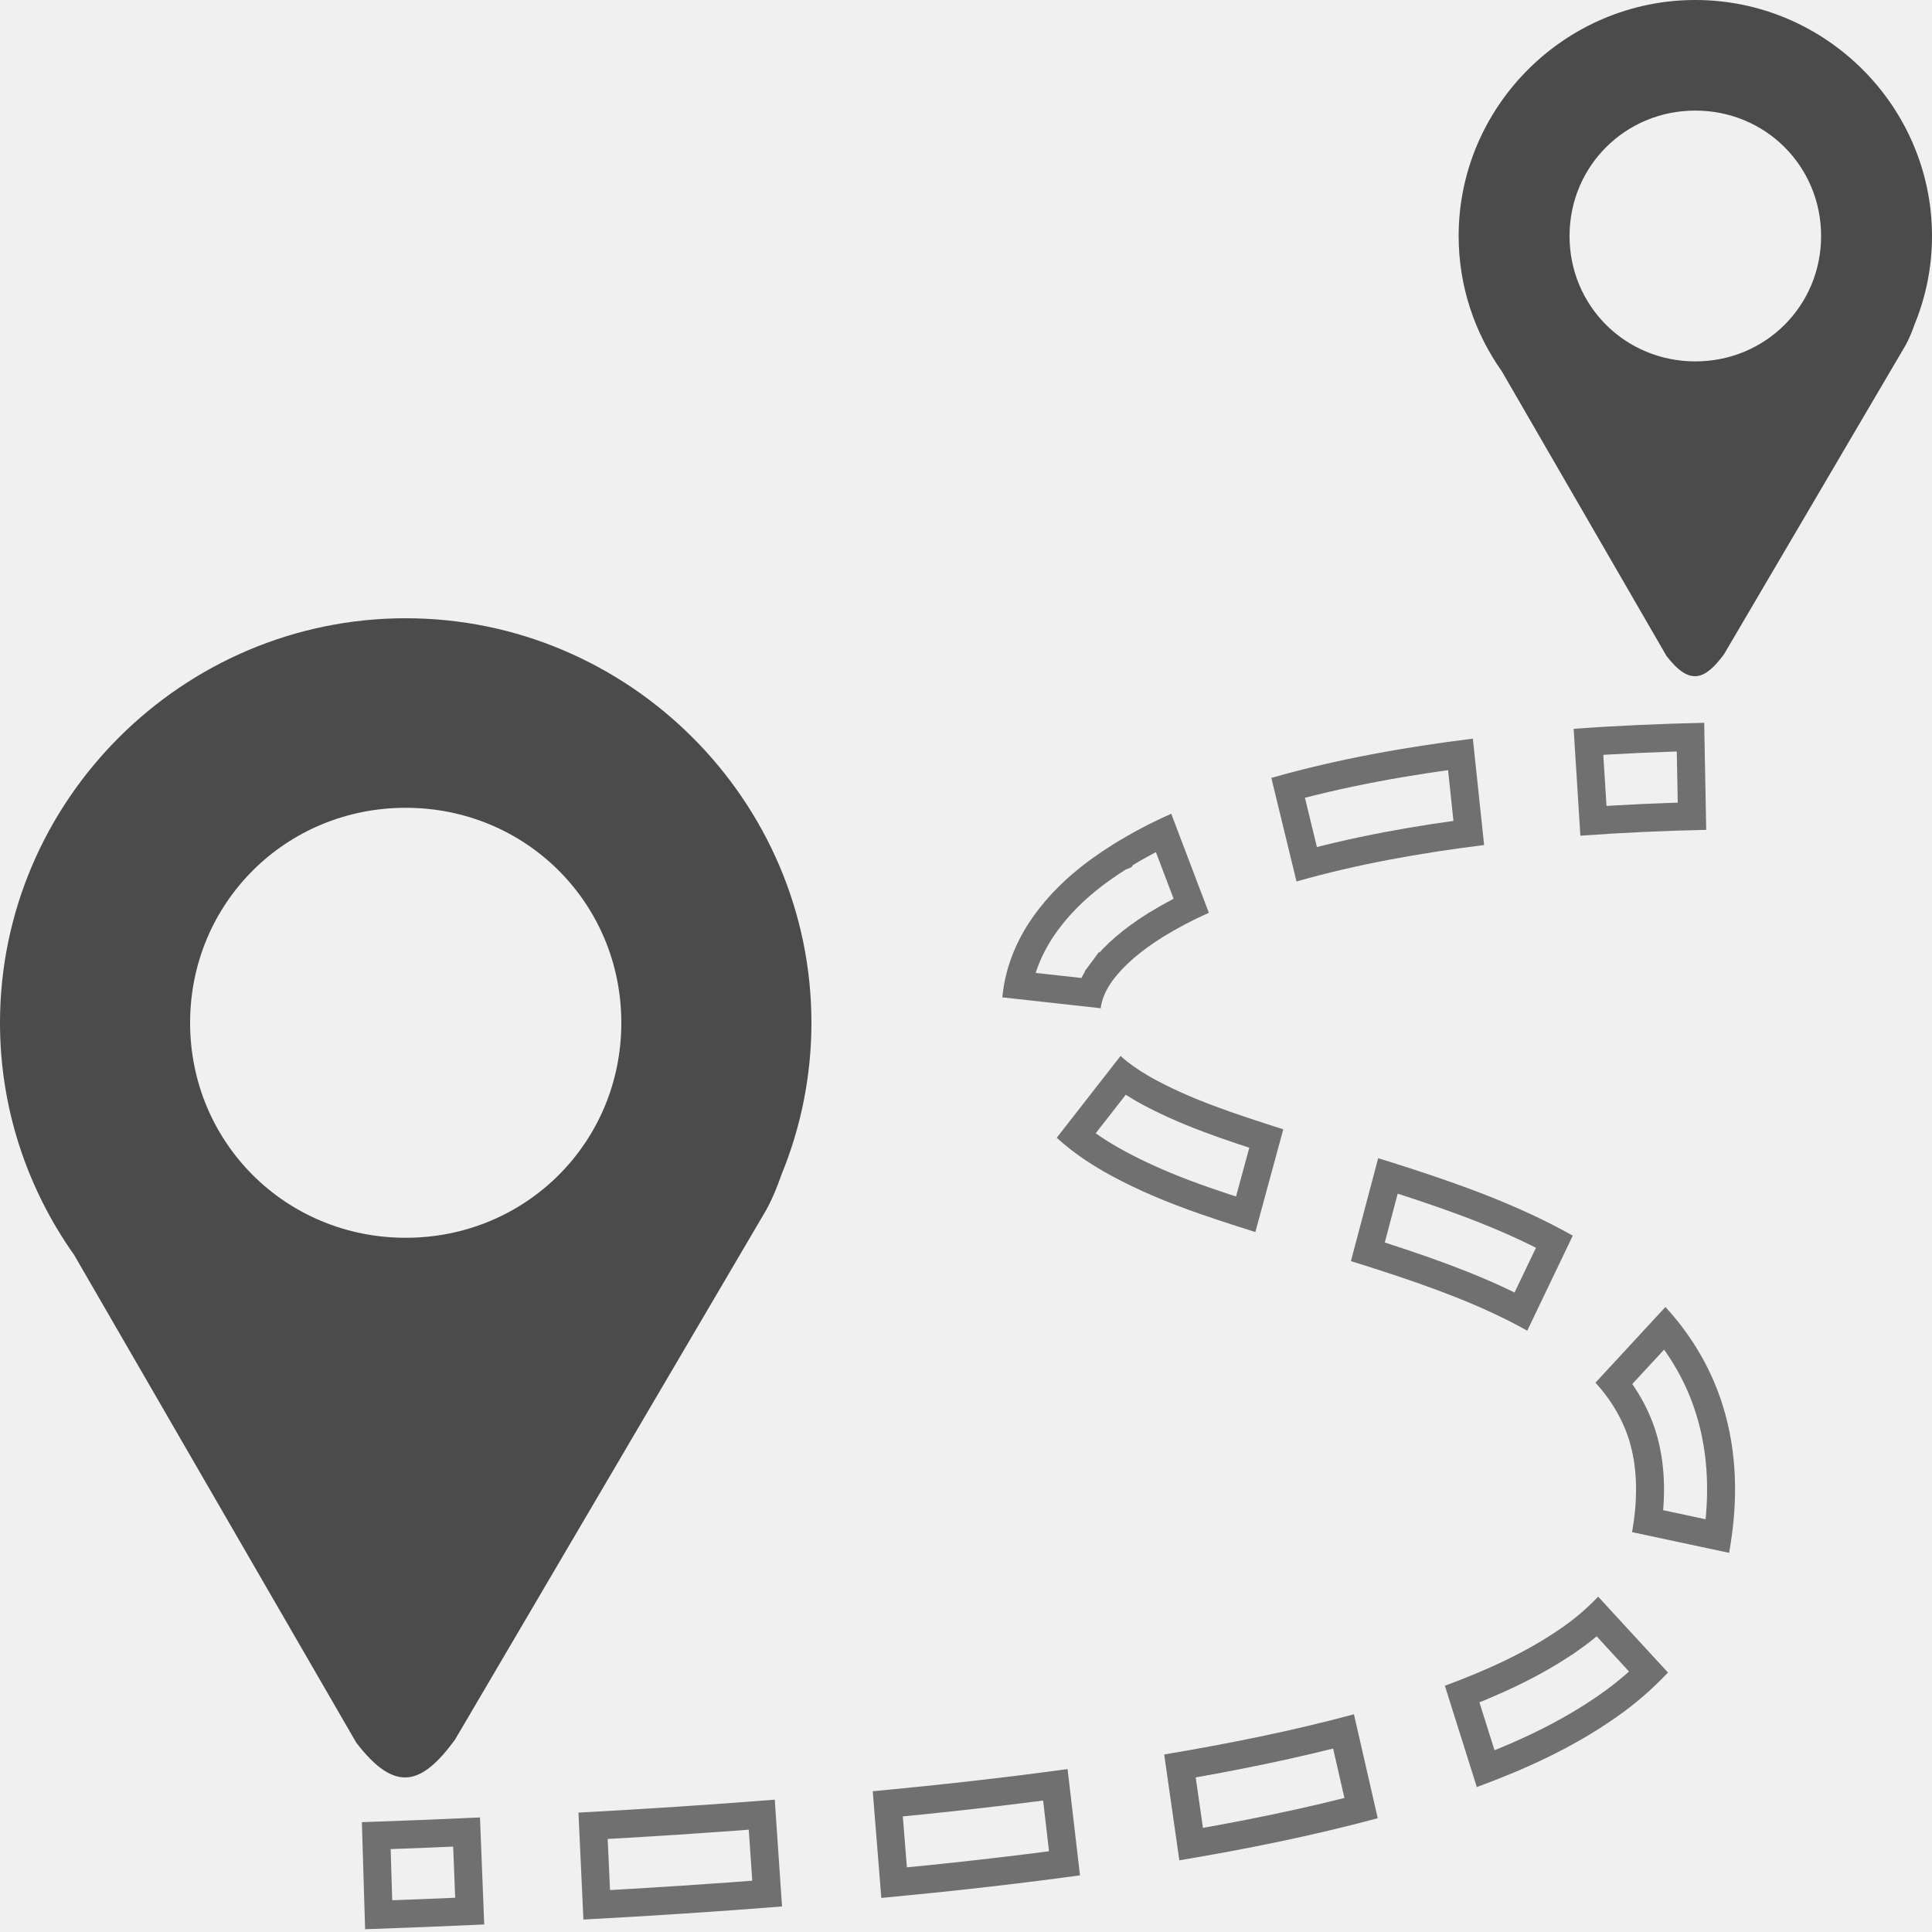
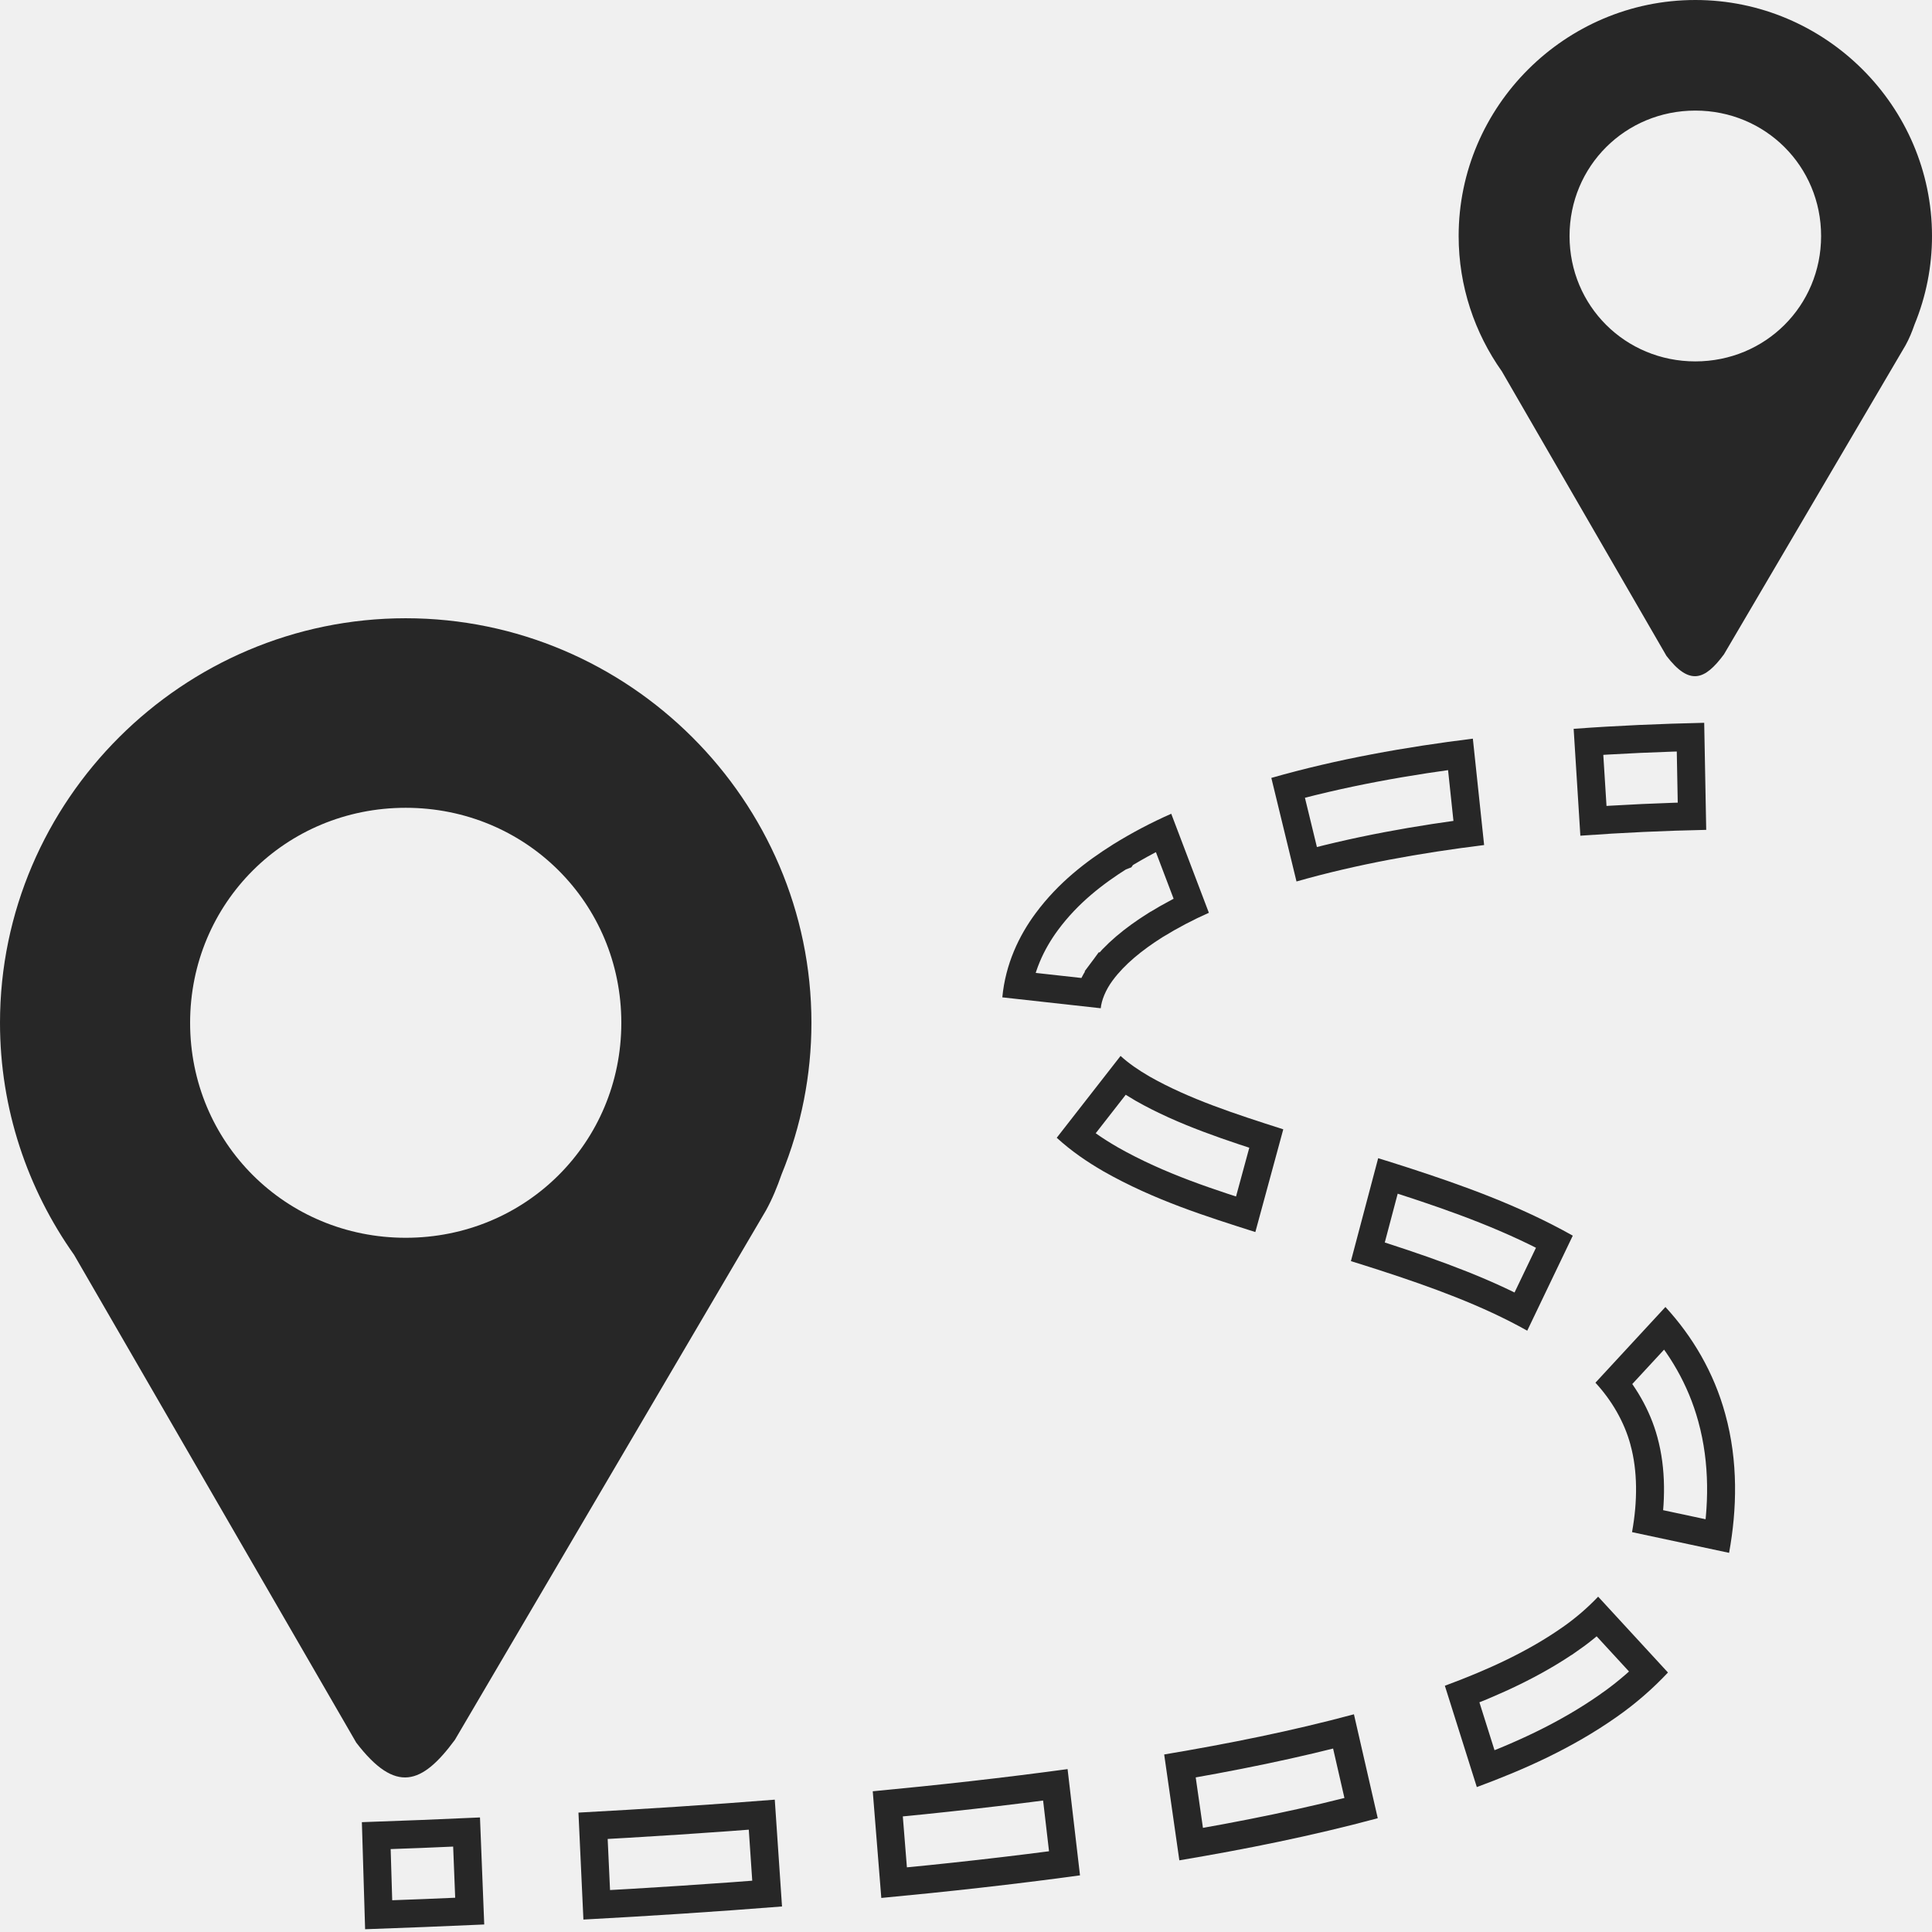
<svg xmlns="http://www.w3.org/2000/svg" preserveAspectRatio="none" overflow="visible" style="display: block;" width="69.096" height="69.096" viewBox="0 0 69.096 69.096" fill="none">
  <g id="Benefit Card / Follow a Clear Path Icon Icon" clip-path="url(#clip0_0_175)">
-     <path id="Benefit Card / Follow a Clear Path Icon Icon Path 1" d="M14.51 22.111C6.536 22.111 0 28.626 0 36.579C0 39.661 0.984 42.525 2.65 44.879L12.74 62.322C14.153 64.168 15.093 63.818 16.268 62.225L27.396 43.286C27.621 42.878 27.797 42.446 27.951 42.003C28.657 40.282 29.02 38.44 29.02 36.579C29.02 28.626 22.486 22.111 14.51 22.111ZM14.51 28.89C18.805 28.89 22.221 32.297 22.221 36.58C22.221 40.863 18.804 44.268 14.51 44.268C10.216 44.268 6.799 40.862 6.799 36.58C6.799 32.298 10.216 28.89 14.51 28.89ZM60.632 0C55.98 0 52.167 3.801 52.167 8.441C52.167 10.238 52.741 11.909 53.713 13.282L59.599 23.457C60.424 24.533 60.971 24.329 61.657 23.4L68.148 12.352C68.28 12.115 68.383 11.862 68.472 11.604C68.885 10.601 69.097 9.526 69.096 8.441C69.096 3.8 65.284 0 60.632 0ZM60.632 3.955C63.137 3.955 65.13 5.942 65.13 8.441C65.13 10.939 63.137 12.925 60.632 12.925C58.126 12.925 56.133 10.939 56.133 8.441C56.133 5.943 58.127 3.955 60.632 3.955Z" fill="#4B4B4B" />
+     <path id="Benefit Card / Follow a Clear Path Icon Icon Path 1" d="M14.51 22.111C6.536 22.111 0 28.626 0 36.579C0 39.661 0.984 42.525 2.65 44.879L12.74 62.322C14.153 64.168 15.093 63.818 16.268 62.225L27.396 43.286C27.621 42.878 27.797 42.446 27.951 42.003C28.657 40.282 29.02 38.44 29.02 36.579C29.02 28.626 22.486 22.111 14.51 22.111ZM14.51 28.89C18.805 28.89 22.221 32.297 22.221 36.58C22.221 40.863 18.804 44.268 14.51 44.268C10.216 44.268 6.799 40.862 6.799 36.58C6.799 32.298 10.216 28.89 14.51 28.89ZM60.632 0C55.98 0 52.167 3.801 52.167 8.441C52.167 10.238 52.741 11.909 53.713 13.282L59.599 23.457C60.424 24.533 60.971 24.329 61.657 23.4L68.148 12.352C68.28 12.115 68.383 11.862 68.472 11.604C68.885 10.601 69.097 9.526 69.096 8.441C69.096 3.8 65.284 0 60.632 0ZM60.632 3.955C63.137 3.955 65.13 5.942 65.13 8.441C65.13 10.939 63.137 12.925 60.632 12.925C58.126 12.925 56.133 10.939 56.133 8.441C56.133 5.943 58.127 3.955 60.632 3.955Z" fill="#272727" />
    <mask id="stroke0_0_175" fill="white">
      <path d="M60.949 25.85C59.396 25.885 57.839 25.95 56.28 26.066L56.52 29.888C58.018 29.779 59.519 29.71 61.021 29.679L60.949 25.85ZM52.675 26.417C50.277 26.715 47.858 27.139 45.468 27.821L46.368 31.525C48.541 30.906 50.792 30.506 53.078 30.222L52.675 26.417ZM41.888 29.103C41.172 29.419 40.478 29.785 39.812 30.197L39.81 30.2L39.805 30.202C38.855 30.8 37.854 31.559 37.037 32.663C36.445 33.462 35.96 34.473 35.847 35.669L39.367 36.059C39.394 35.779 39.537 35.408 39.796 35.06H39.797V35.059C40.214 34.495 40.838 33.983 41.581 33.514L41.584 33.513C42.114 33.187 42.665 32.897 43.234 32.645L41.888 29.103ZM40.076 37.764L37.793 40.691C38.334 41.185 38.902 41.565 39.45 41.883L39.456 41.887L39.463 41.891C41.282 42.925 43.157 43.509 44.896 44.063L45.895 40.389C44.157 39.834 42.519 39.3 41.115 38.502C40.713 38.269 40.36 38.025 40.076 37.764ZM49.289 41.422L48.314 45.103L48.775 45.247L49.342 45.428C51.217 46.038 53.014 46.689 54.62 47.591L56.249 44.192C54.307 43.101 52.292 42.388 50.349 41.756L50.344 41.755L49.762 41.569L49.289 41.422ZM59.562 46.743L57.059 49.451C57.65 50.092 58.093 50.862 58.309 51.658L58.31 51.662L58.311 51.669C58.568 52.598 58.569 53.691 58.368 54.795L61.839 55.536C62.123 53.977 62.168 52.265 61.703 50.576C61.297 49.082 60.523 47.785 59.562 46.743ZM57.156 57.103C56.773 57.506 56.35 57.87 55.894 58.189H55.893C54.649 59.064 53.206 59.723 51.674 60.289L52.817 63.913C54.493 63.293 56.214 62.533 57.823 61.401L57.827 61.398L57.829 61.397C58.489 60.934 59.1 60.404 59.653 59.816L57.156 57.103ZM48.422 61.31C46.202 61.907 43.933 62.362 41.636 62.747L42.178 66.533C44.542 66.136 46.915 65.661 49.274 65.027L48.422 61.31ZM38.181 63.27C35.869 63.585 33.545 63.843 31.213 64.063L31.519 67.878C33.886 67.656 36.257 67.394 38.625 67.07L38.181 63.27ZM27.709 64.363C25.373 64.549 23.032 64.699 20.688 64.826L20.865 68.651C23.231 68.524 25.6 68.371 27.968 68.183L27.709 64.363ZM17.166 64.999C15.761 65.065 14.353 65.119 12.942 65.168L13.058 68.997C14.478 68.948 15.898 68.891 17.318 68.827L17.166 64.999Z" fill-rule="evenodd" clip-rule="evenodd" />
    </mask>
-     <path id="Benefit Card / Follow a Clear Path Icon Icon Path 2" d="M60.949 25.85C59.396 25.885 57.839 25.95 56.28 26.066L56.52 29.888C58.018 29.779 59.519 29.71 61.021 29.679L60.949 25.85ZM52.675 26.417C50.277 26.715 47.858 27.139 45.468 27.821L46.368 31.525C48.541 30.906 50.792 30.506 53.078 30.222L52.675 26.417ZM41.888 29.103C41.172 29.419 40.478 29.785 39.812 30.197L39.81 30.2L39.805 30.202C38.855 30.8 37.854 31.559 37.037 32.663C36.445 33.462 35.96 34.473 35.847 35.669L39.367 36.059C39.394 35.779 39.537 35.408 39.796 35.06H39.797V35.059C40.214 34.495 40.838 33.983 41.581 33.514L41.584 33.513C42.114 33.187 42.665 32.897 43.234 32.645L41.888 29.103ZM40.076 37.764L37.793 40.691C38.334 41.185 38.902 41.565 39.45 41.883L39.456 41.887L39.463 41.891C41.282 42.925 43.157 43.509 44.896 44.063L45.895 40.389C44.157 39.834 42.519 39.3 41.115 38.502C40.713 38.269 40.36 38.025 40.076 37.764ZM49.289 41.422L48.314 45.103L48.775 45.247L49.342 45.428C51.217 46.038 53.014 46.689 54.62 47.591L56.249 44.192C54.307 43.101 52.292 42.388 50.349 41.756L50.344 41.755L49.762 41.569L49.289 41.422ZM59.562 46.743L57.059 49.451C57.65 50.092 58.093 50.862 58.309 51.658L58.31 51.662L58.311 51.669C58.568 52.598 58.569 53.691 58.368 54.795L61.839 55.536C62.123 53.977 62.168 52.265 61.703 50.576C61.297 49.082 60.523 47.785 59.562 46.743ZM57.156 57.103C56.773 57.506 56.35 57.87 55.894 58.189H55.893C54.649 59.064 53.206 59.723 51.674 60.289L52.817 63.913C54.493 63.293 56.214 62.533 57.823 61.401L57.827 61.398L57.829 61.397C58.489 60.934 59.1 60.404 59.653 59.816L57.156 57.103ZM48.422 61.31C46.202 61.907 43.933 62.362 41.636 62.747L42.178 66.533C44.542 66.136 46.915 65.661 49.274 65.027L48.422 61.31ZM38.181 63.27C35.869 63.585 33.545 63.843 31.213 64.063L31.519 67.878C33.886 67.656 36.257 67.394 38.625 67.07L38.181 63.27ZM27.709 64.363C25.373 64.549 23.032 64.699 20.688 64.826L20.865 68.651C23.231 68.524 25.6 68.371 27.968 68.183L27.709 64.363ZM17.166 64.999C15.761 65.065 14.353 65.119 12.942 65.168L13.058 68.997C14.478 68.948 15.898 68.891 17.318 68.827L17.166 64.999Z" stroke-width="2" stroke="#707070" mask="url(#stroke0_0_175)" />
+     <path id="Benefit Card / Follow a Clear Path Icon Icon Path 2" d="M60.949 25.85C59.396 25.885 57.839 25.95 56.28 26.066L56.52 29.888C58.018 29.779 59.519 29.71 61.021 29.679L60.949 25.85ZM52.675 26.417C50.277 26.715 47.858 27.139 45.468 27.821L46.368 31.525C48.541 30.906 50.792 30.506 53.078 30.222L52.675 26.417ZM41.888 29.103C41.172 29.419 40.478 29.785 39.812 30.197L39.81 30.2L39.805 30.202C38.855 30.8 37.854 31.559 37.037 32.663C36.445 33.462 35.96 34.473 35.847 35.669L39.367 36.059C39.394 35.779 39.537 35.408 39.796 35.06H39.797V35.059C40.214 34.495 40.838 33.983 41.581 33.514L41.584 33.513C42.114 33.187 42.665 32.897 43.234 32.645L41.888 29.103ZM40.076 37.764L37.793 40.691C38.334 41.185 38.902 41.565 39.45 41.883L39.456 41.887L39.463 41.891C41.282 42.925 43.157 43.509 44.896 44.063L45.895 40.389C44.157 39.834 42.519 39.3 41.115 38.502C40.713 38.269 40.36 38.025 40.076 37.764ZM49.289 41.422L48.314 45.103L48.775 45.247L49.342 45.428C51.217 46.038 53.014 46.689 54.62 47.591L56.249 44.192C54.307 43.101 52.292 42.388 50.349 41.756L50.344 41.755L49.762 41.569L49.289 41.422ZM59.562 46.743L57.059 49.451C57.65 50.092 58.093 50.862 58.309 51.658L58.31 51.662L58.311 51.669C58.568 52.598 58.569 53.691 58.368 54.795L61.839 55.536C62.123 53.977 62.168 52.265 61.703 50.576C61.297 49.082 60.523 47.785 59.562 46.743ZM57.156 57.103C56.773 57.506 56.35 57.87 55.894 58.189H55.893C54.649 59.064 53.206 59.723 51.674 60.289L52.817 63.913C54.493 63.293 56.214 62.533 57.823 61.401L57.827 61.398L57.829 61.397C58.489 60.934 59.1 60.404 59.653 59.816L57.156 57.103ZM48.422 61.31C46.202 61.907 43.933 62.362 41.636 62.747L42.178 66.533C44.542 66.136 46.915 65.661 49.274 65.027L48.422 61.31ZM38.181 63.27C35.869 63.585 33.545 63.843 31.213 64.063L31.519 67.878C33.886 67.656 36.257 67.394 38.625 67.07L38.181 63.27ZM27.709 64.363C25.373 64.549 23.032 64.699 20.688 64.826L20.865 68.651C23.231 68.524 25.6 68.371 27.968 68.183L27.709 64.363ZM17.166 64.999C15.761 65.065 14.353 65.119 12.942 65.168L13.058 68.997C14.478 68.948 15.898 68.891 17.318 68.827L17.166 64.999Z" stroke-width="2" stroke="#272727" mask="url(#stroke0_0_175)" />
  </g>
  <defs>
    <clipPath id="clip0_0_175">
      <rect width="69.096" height="69.096" fill="white" />
    </clipPath>
  </defs>
</svg>
